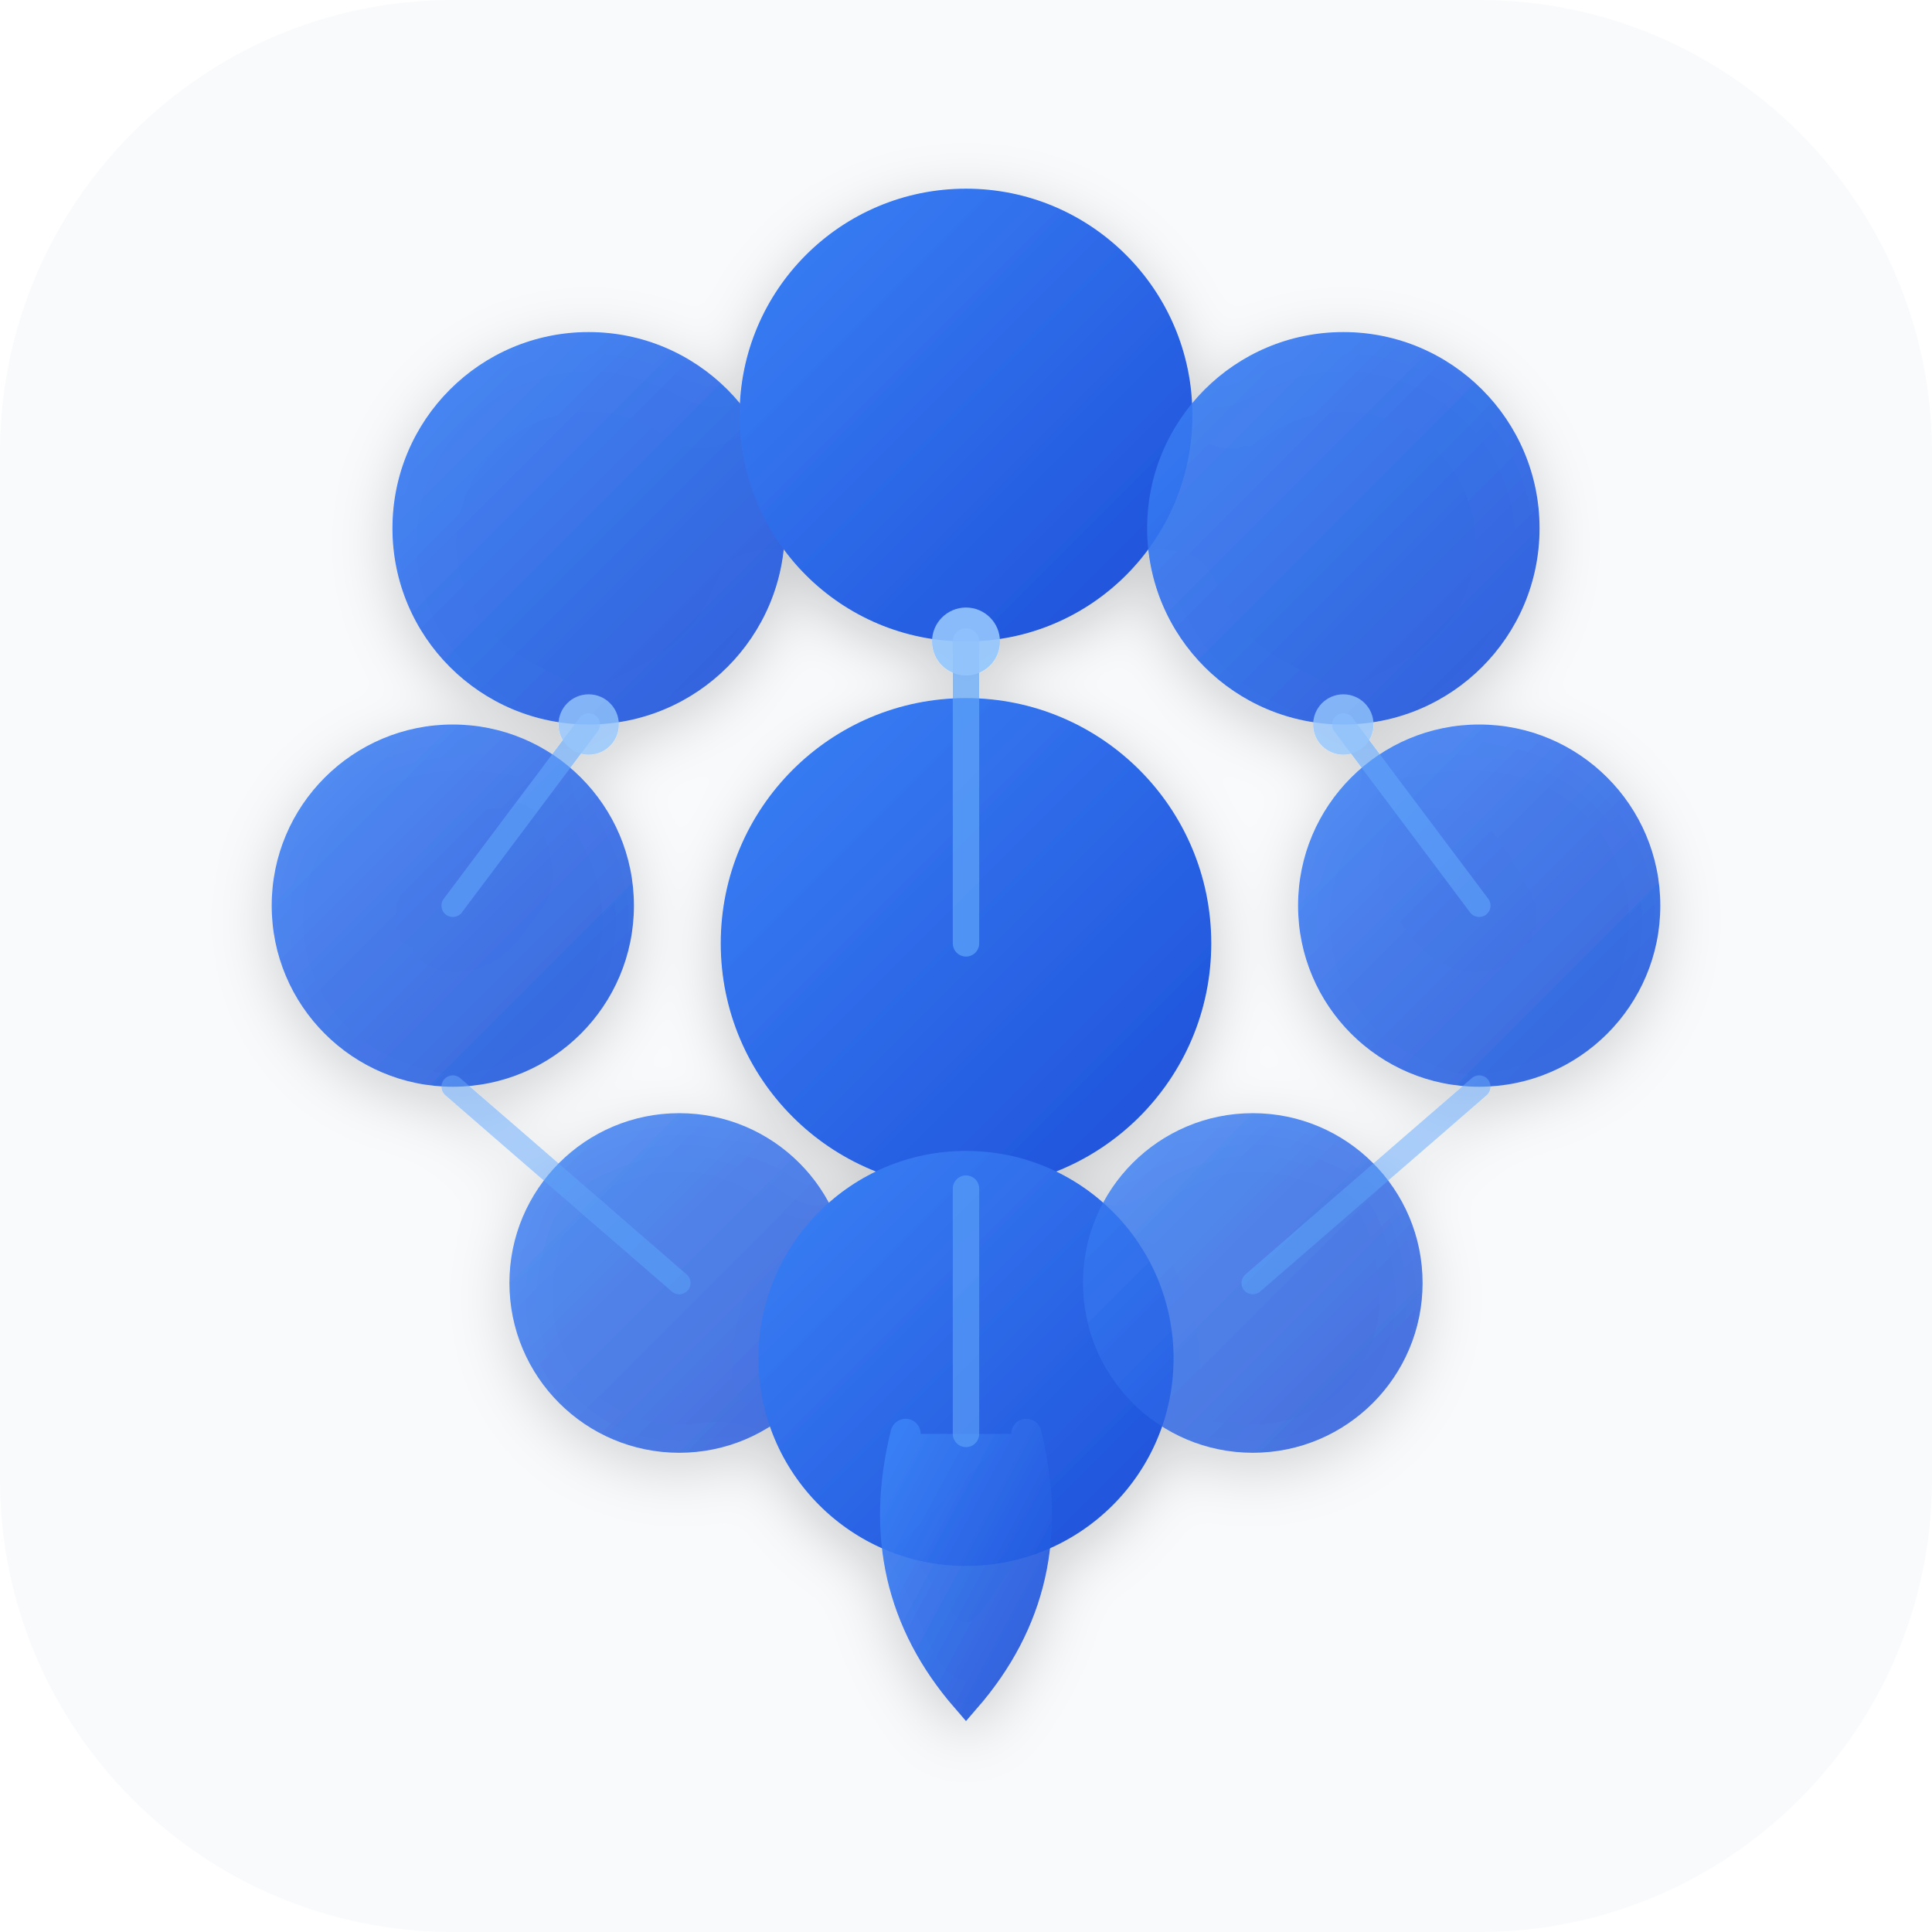
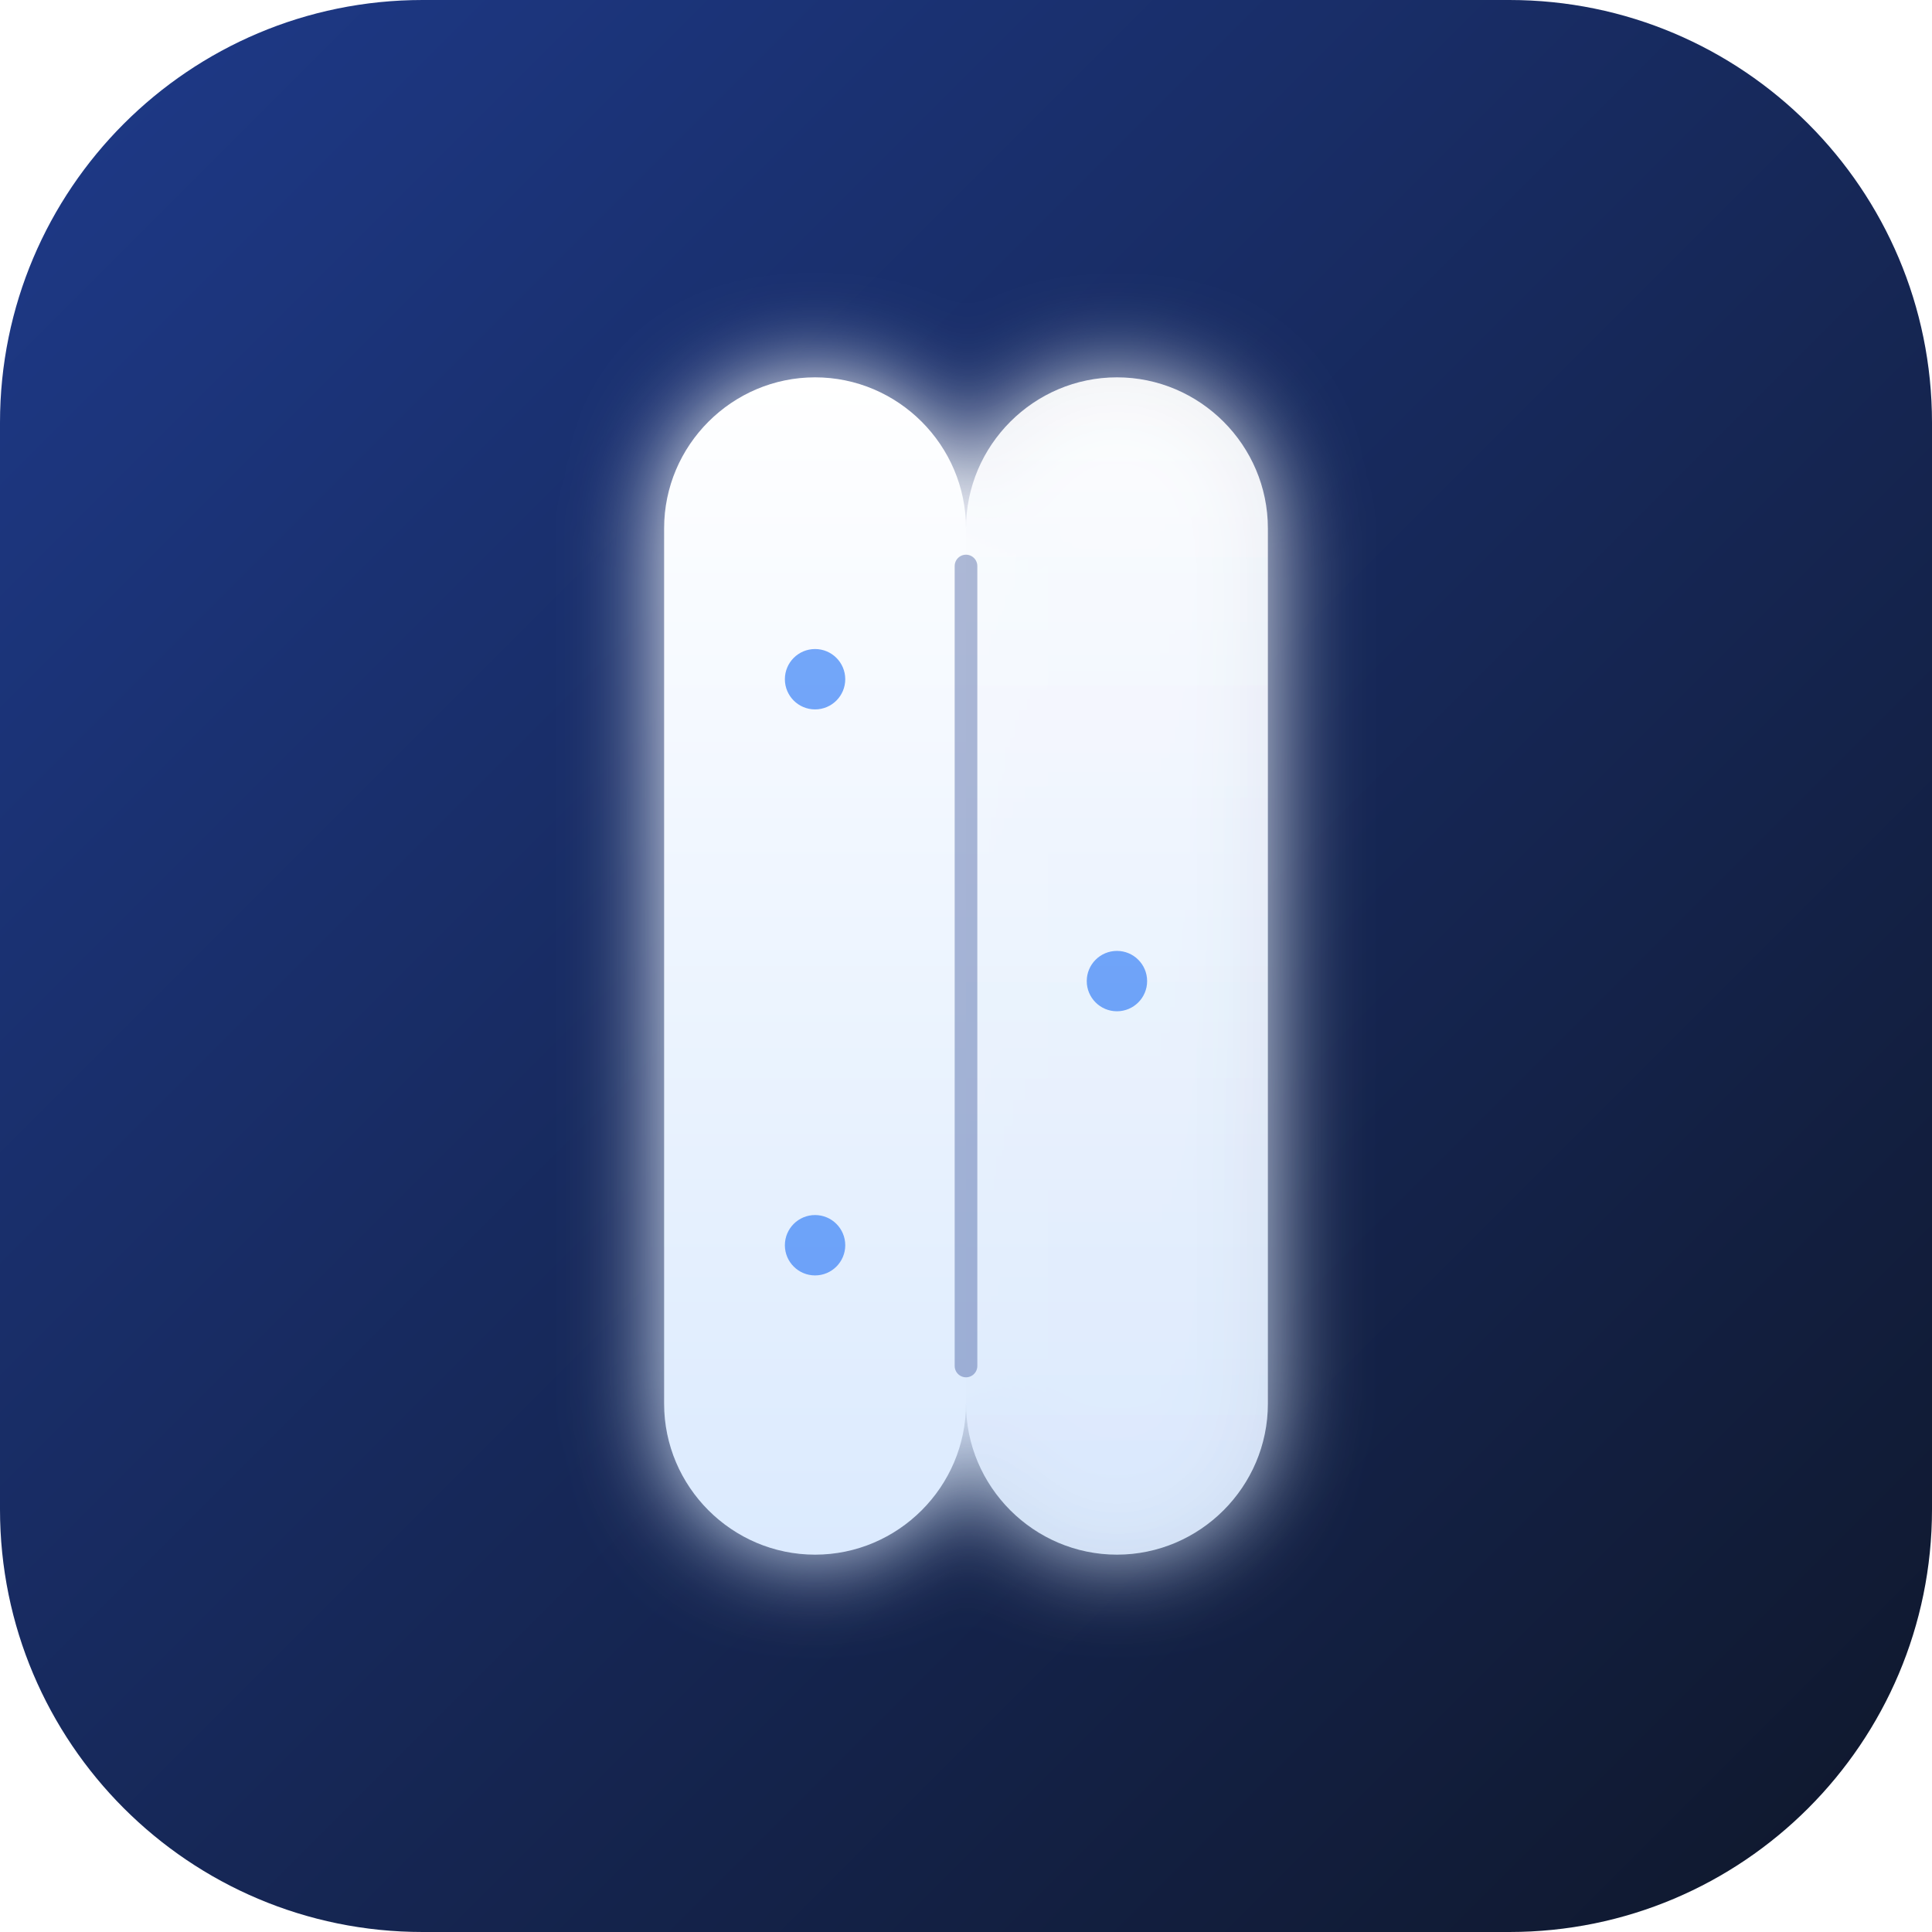
<svg xmlns="http://www.w3.org/2000/svg" viewBox="0 0 512 512">
  <defs>
-     <linearGradient id="brainGrad" x1="0%" y1="0%" x2="100%" y2="100%">
-       <stop offset="0%" style="stop-color:#3B82F6;stop-opacity:1" />
-       <stop offset="100%" style="stop-color:#1D4ED8;stop-opacity:1" />
+     <linearGradient id="bg" x1="0%" y1="0%" x2="100%" y2="100%">
+       <stop offset="0%" stop-color="#1E3A8A" />
+       <stop offset="100%" stop-color="#0F172A" />
    </linearGradient>
-     <filter id="shadow" x="-50%" y="-50%" width="200%" height="200%">
-       <feDropShadow dx="0" dy="4" stdDeviation="8" flood-opacity="0.2" />
+     <linearGradient id="fg" x1="0%" y1="0%" x2="0%" y2="100%">
+       <stop offset="0%" stop-color="#FFFFFF" />
+       <stop offset="100%" stop-color="#DBEAFE" />
+     </linearGradient>
+     <filter id="glow" x="-50%" y="-50%" width="200%" height="200%">
+       <feGaussianBlur stdDeviation="12" result="blur" />
+       <feMerge>
+         <feMergeNode in="blur" />
+         <feMergeNode in="SourceGraphic" />
+       </feMerge>
    </filter>
  </defs>
-   <rect width="512" height="512" fill="#F8FAFC" rx="120" />
-   <g filter="url(#shadow)">
-     <circle cx="156" cy="140" r="52" fill="url(#brainGrad)" opacity="0.9" />
-     <circle cx="256" cy="110" r="60" fill="url(#brainGrad)" />
-     <circle cx="356" cy="140" r="52" fill="url(#brainGrad)" opacity="0.9" />
-     <circle cx="120" cy="240" r="48" fill="url(#brainGrad)" opacity="0.85" />
-     <circle cx="256" cy="250" r="65" fill="url(#brainGrad)" />
-     <circle cx="392" cy="240" r="48" fill="url(#brainGrad)" opacity="0.85" />
-     <circle cx="180" cy="340" r="45" fill="url(#brainGrad)" opacity="0.8" />
-     <circle cx="256" cy="360" r="55" fill="url(#brainGrad)" />
-     <circle cx="332" cy="340" r="45" fill="url(#brainGrad)" opacity="0.8" />
-     <path d="M 240 380 Q 230 420 256 450 Q 282 420 272 380" fill="url(#brainGrad)" opacity="0.9" stroke="url(#brainGrad)" stroke-width="8" stroke-linecap="round" />
-     <line x1="156" y1="192" x2="120" y2="240" stroke="#60A5FA" stroke-width="6" stroke-linecap="round" opacity="0.6" />
-     <line x1="256" y1="170" x2="256" y2="250" stroke="#60A5FA" stroke-width="7" stroke-linecap="round" opacity="0.7" />
-     <line x1="356" y1="192" x2="392" y2="240" stroke="#60A5FA" stroke-width="6" stroke-linecap="round" opacity="0.6" />
-     <line x1="120" y1="288" x2="180" y2="340" stroke="#60A5FA" stroke-width="6" stroke-linecap="round" opacity="0.5" />
-     <line x1="392" y1="288" x2="332" y2="340" stroke="#60A5FA" stroke-width="6" stroke-linecap="round" opacity="0.5" />
-     <line x1="256" y1="315" x2="256" y2="380" stroke="#60A5FA" stroke-width="7" stroke-linecap="round" opacity="0.6" />
-     <circle cx="156" cy="192" r="8" fill="#93C5FD" opacity="0.8" />
-     <circle cx="256" cy="170" r="9" fill="#93C5FD" opacity="0.9" />
-     <circle cx="356" cy="192" r="8" fill="#93C5FD" opacity="0.8" />
+   <rect width="512" height="512" fill="url(#bg)" rx="112" />
+   <g filter="url(#glow)">
+     <path d="M 176 140              C 176 118, 194 100, 216 100              L 216 100              C 238 100, 256 118, 256 140              L 256 372              C 256 394, 238 412, 216 412              C 194 412, 176 394, 176 372              Z" fill="url(#fg)" />
+     <path d="M 336 140              C 336 118, 318 100, 296 100              L 296 100              C 274 100, 256 118, 256 140              L 256 372              C 256 394, 274 412, 296 412              C 318 412, 336 394, 336 372              Z" fill="url(#fg)" opacity="0.92" />
  </g>
+   <line x1="256" y1="150" x2="256" y2="362" stroke="#1E3A8A" stroke-width="6" stroke-linecap="round" opacity="0.35" />
+   <circle cx="216" cy="180" r="8" fill="#3B82F6" opacity="0.7" />
+   <circle cx="296" cy="260" r="8" fill="#3B82F6" opacity="0.7" />
+   <circle cx="216" cy="330" r="8" fill="#3B82F6" opacity="0.7" />
</svg>
